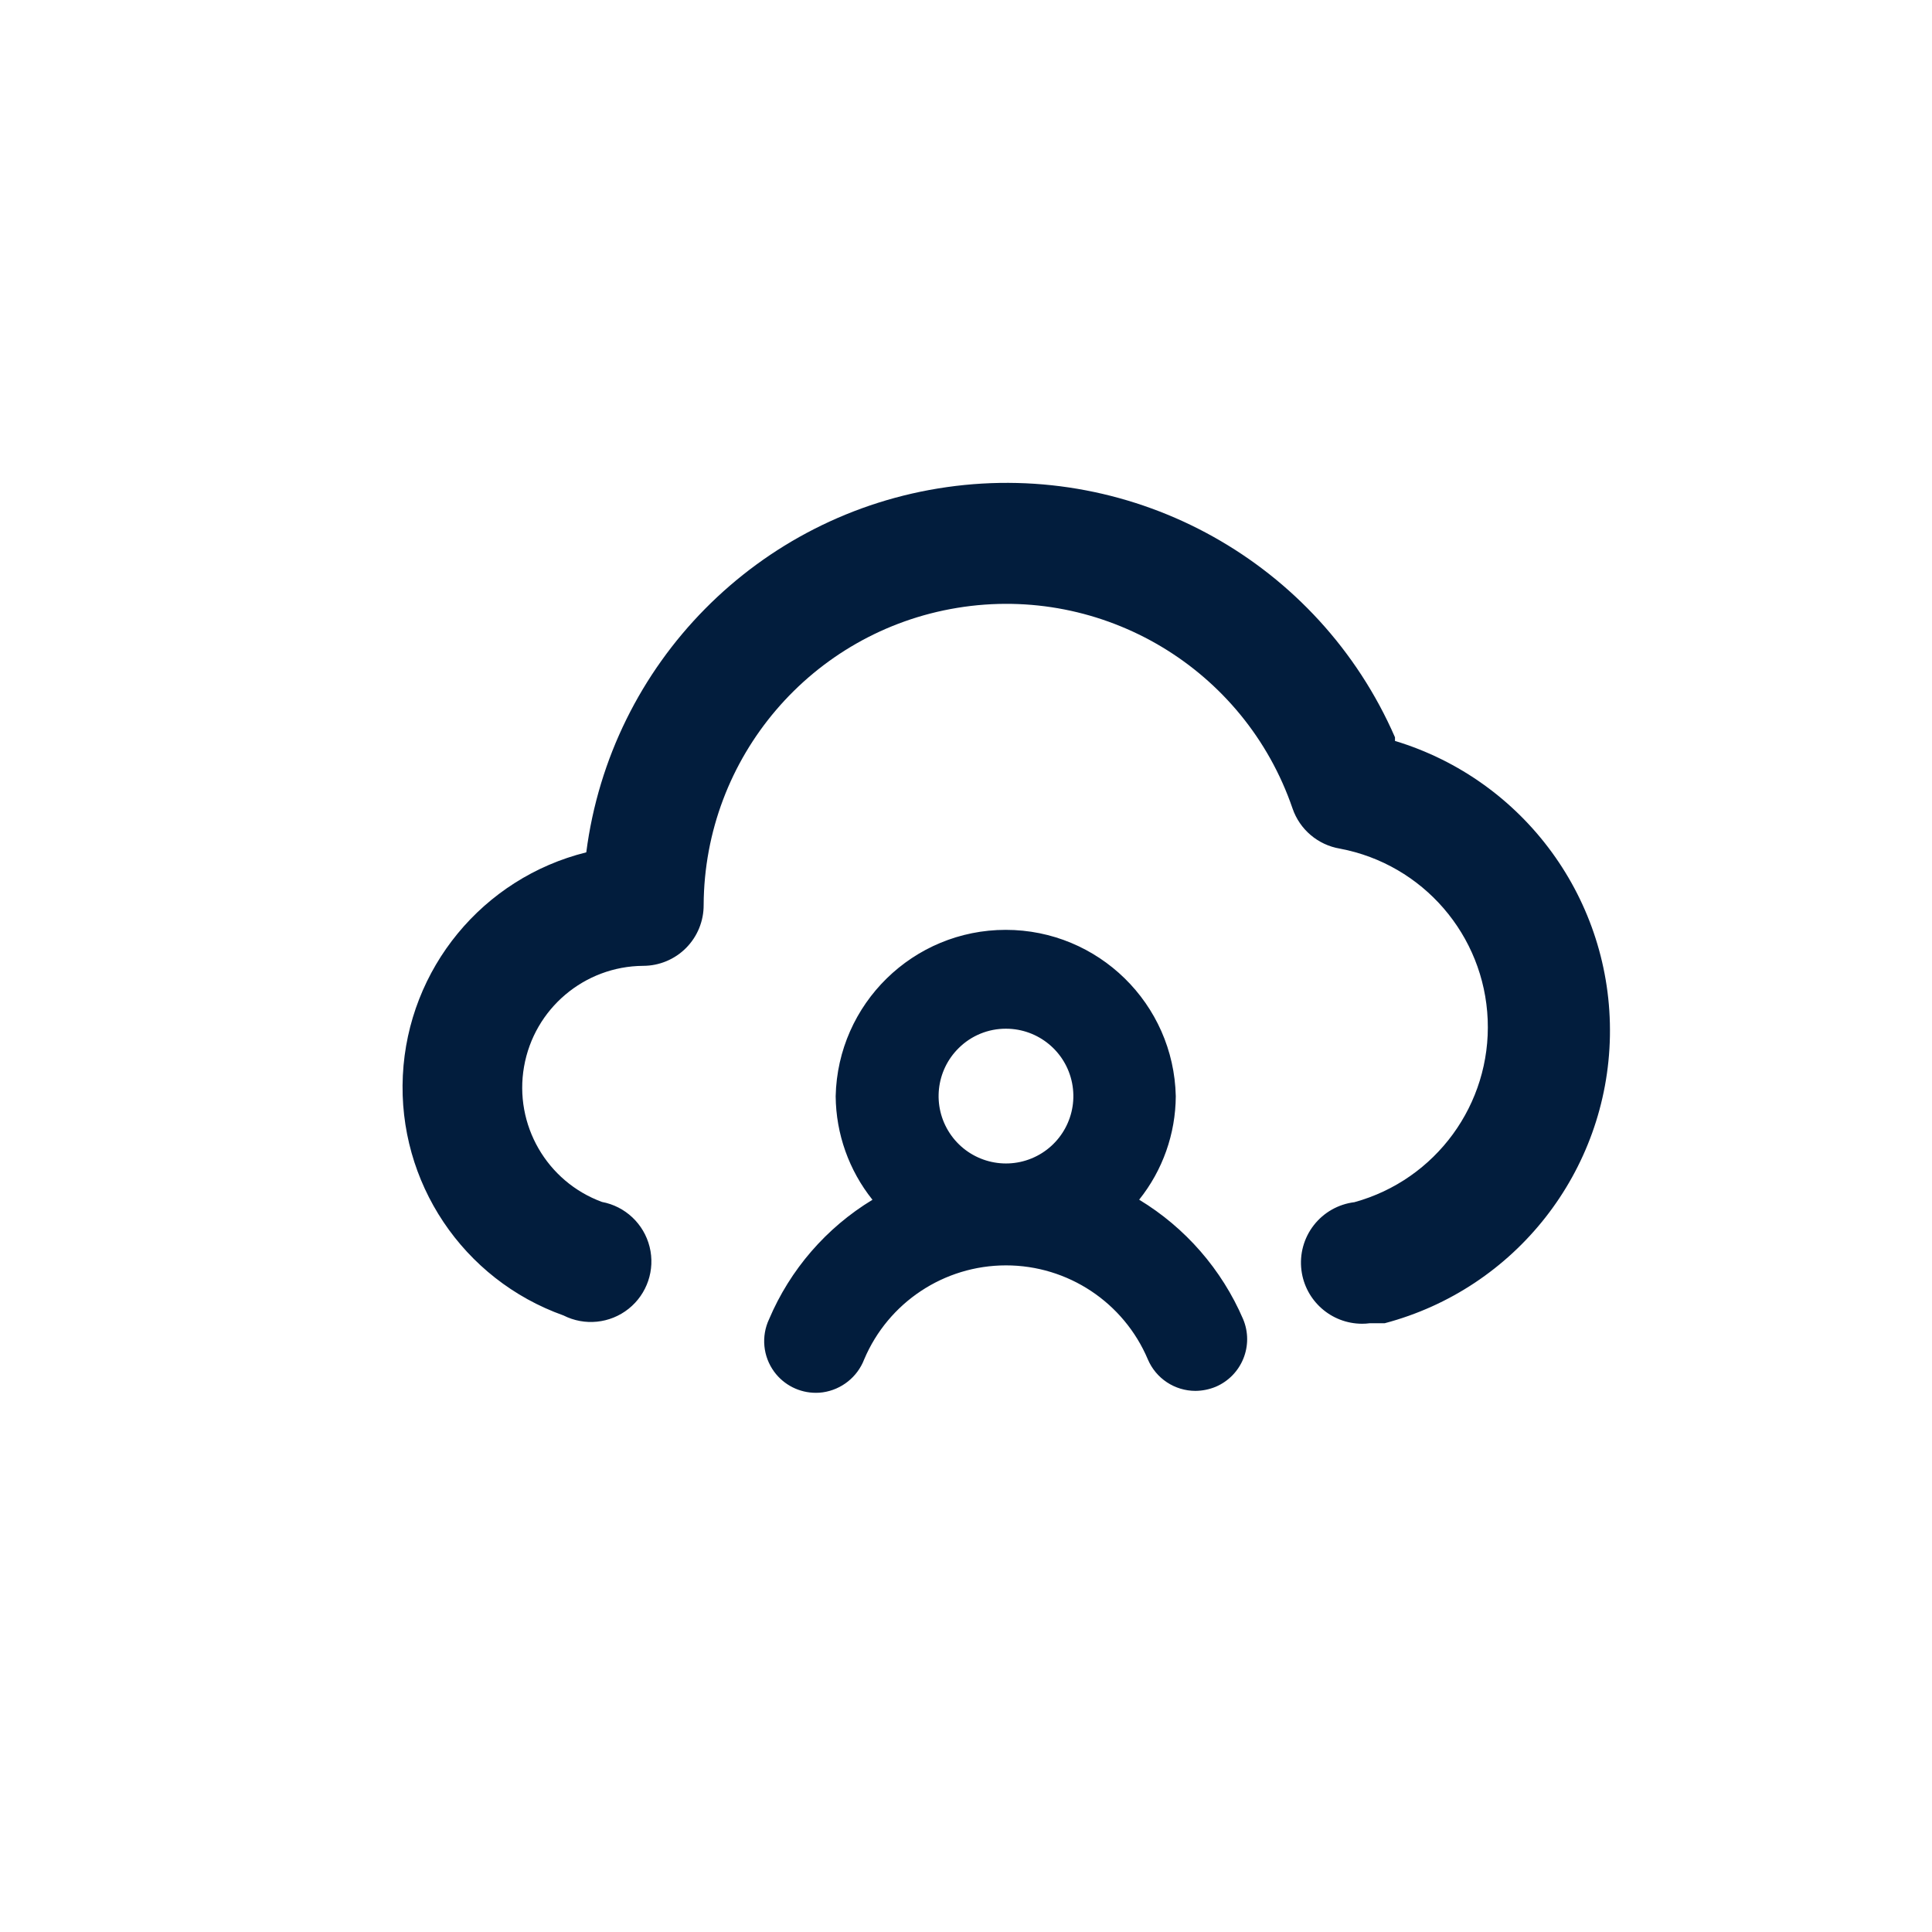
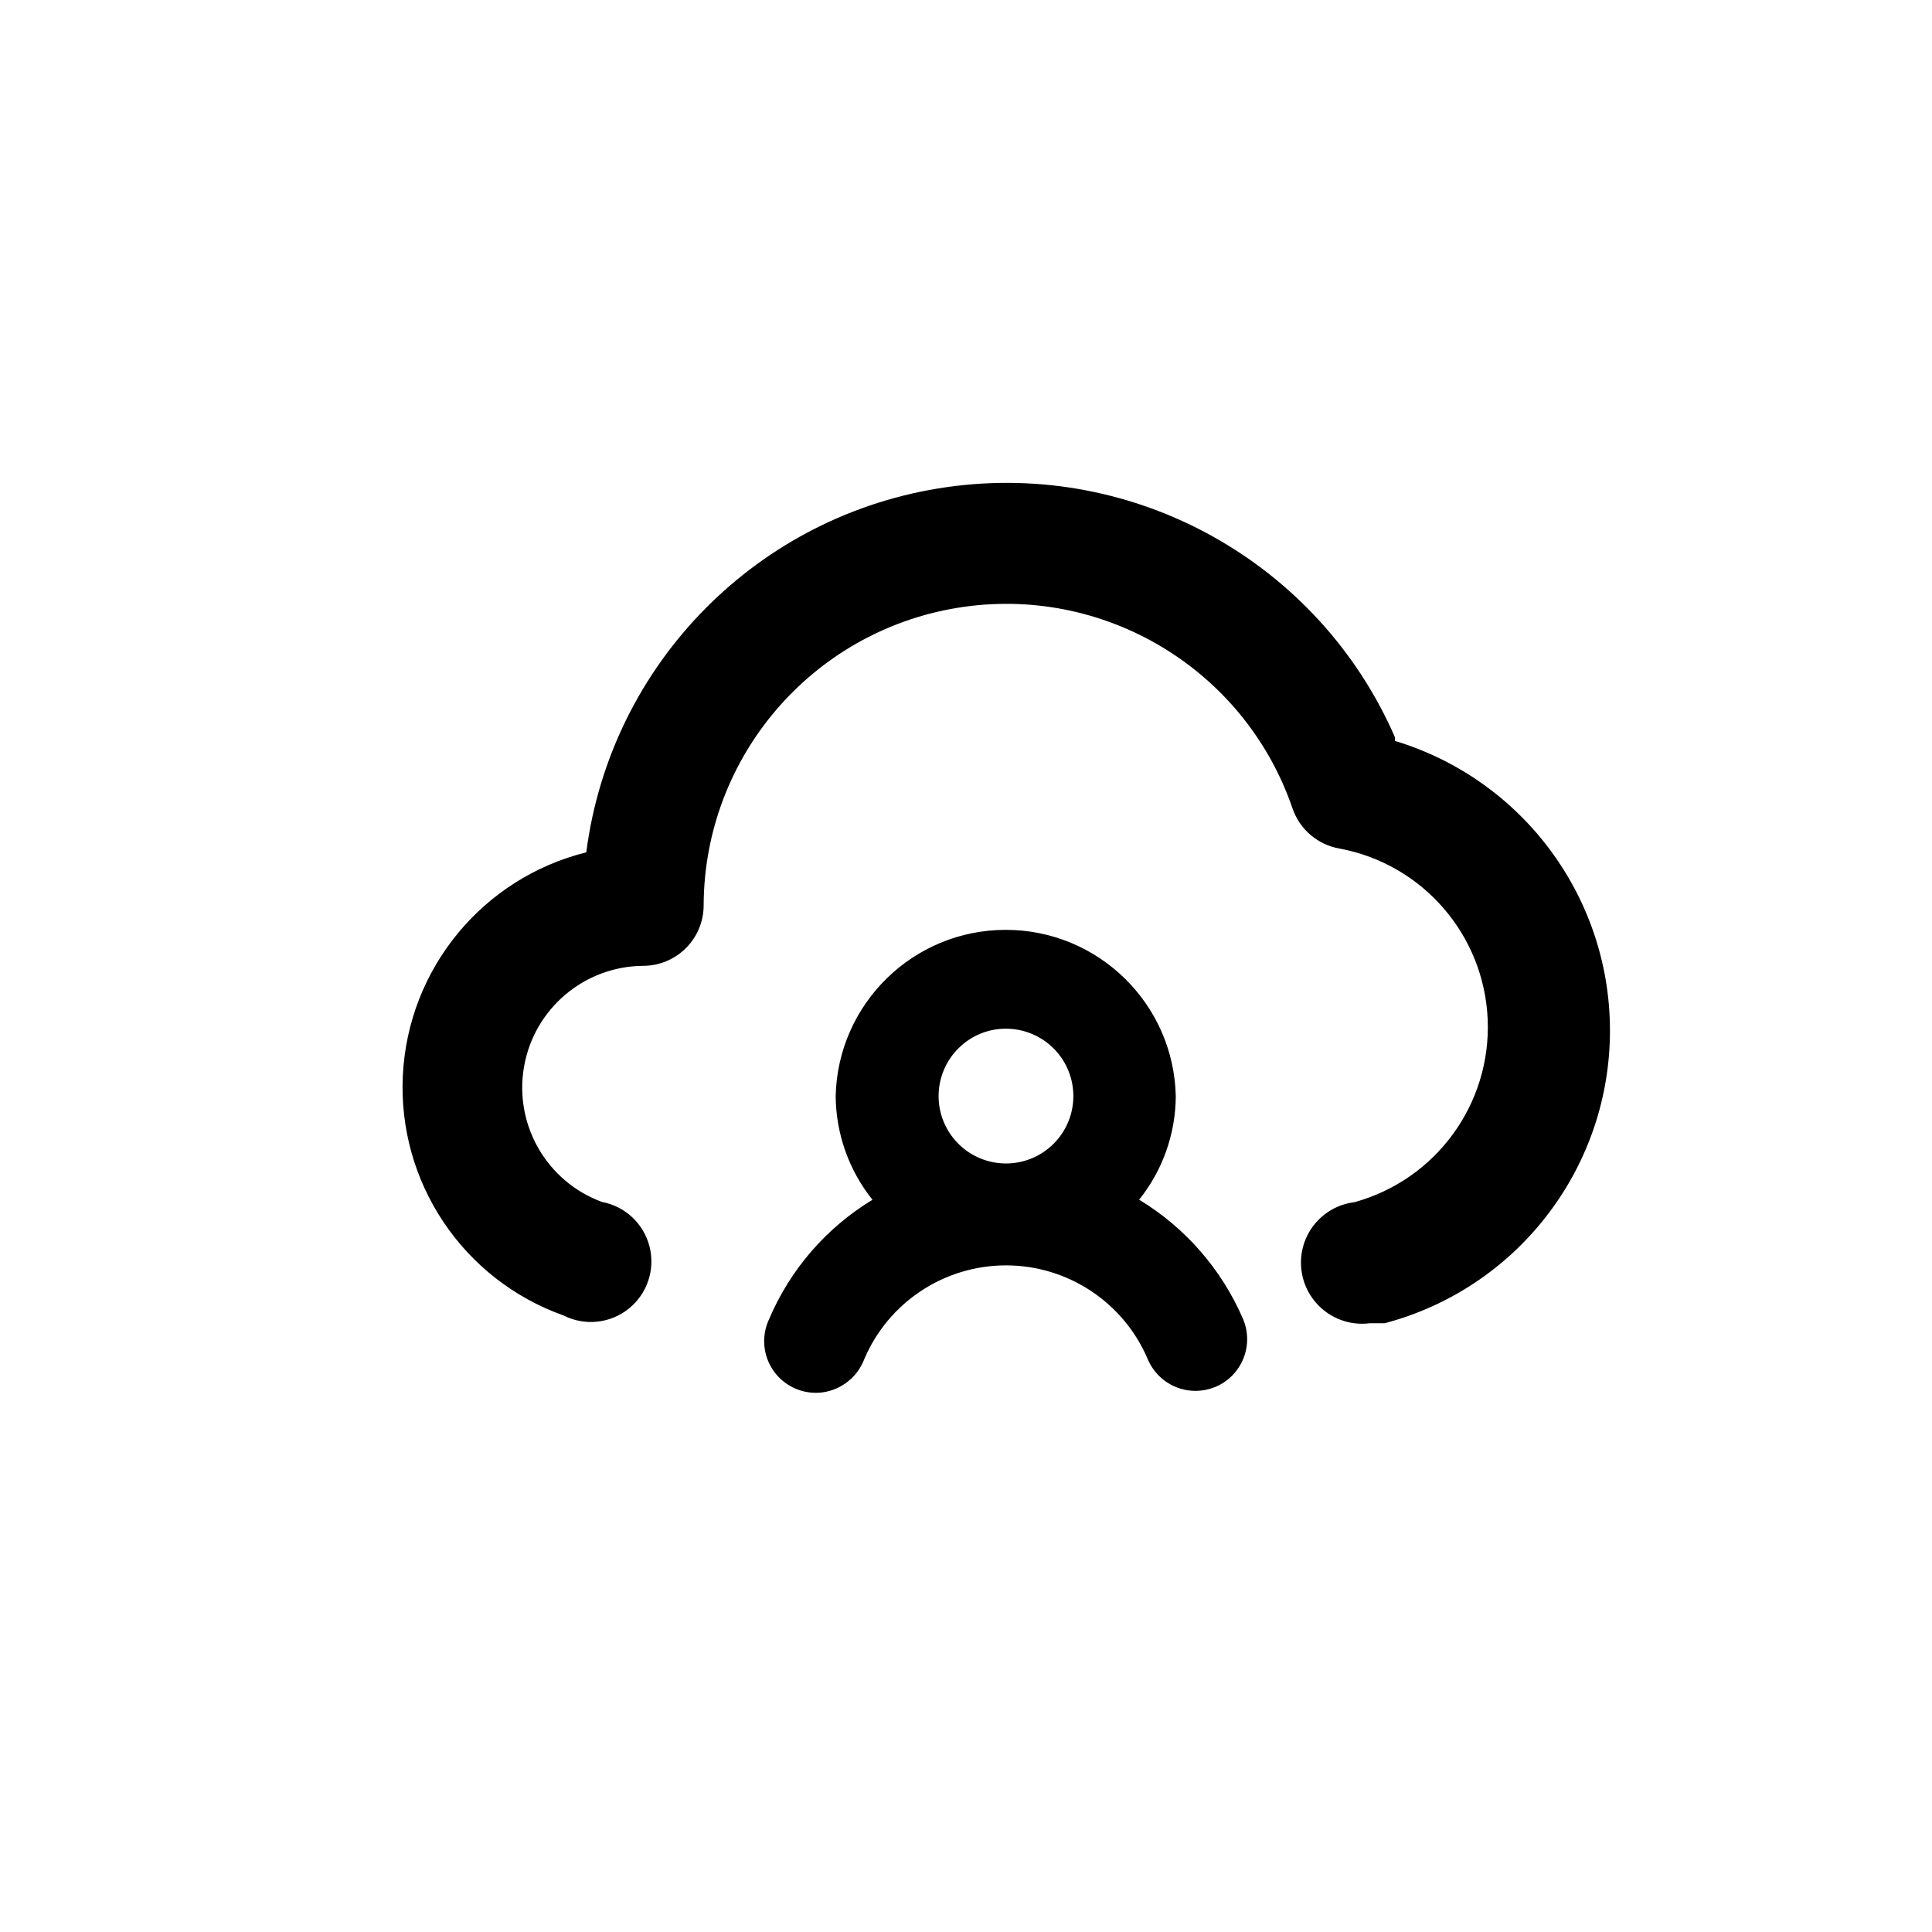
<svg xmlns="http://www.w3.org/2000/svg" id="cloud_user" data-name="cloud user" width="24" height="24" viewBox="0 0 24 24">
  <rect id="Shape" width="24" height="24" fill="none" opacity="0.12" />
-   <path id="Union_93" data-name="Union 93" d="M4.617,11.042a.642.642,0,0,1-.063-.653A3.194,3.194,0,0,1,5.838,8.906,2.087,2.087,0,0,1,5.381,7.62a2.113,2.113,0,0,1,4.225,0,2.075,2.075,0,0,1-.455,1.285,3.224,3.224,0,0,1,1.291,1.483.643.643,0,0,1-.34.841.676.676,0,0,1-.252.051.643.643,0,0,1-.591-.391,1.913,1.913,0,0,0-3.524,0,.65.65,0,0,1-.513.409.571.571,0,0,1-.086.006A.642.642,0,0,1,4.617,11.042ZM6.91,7.021a.837.837,0,1,0,.587-.24A.828.828,0,0,0,6.91,7.021Zm4.257,2.761a.756.756,0,0,1,.658-.846,2.256,2.256,0,0,0-.18-4.392.754.754,0,0,1-.589-.5,3.759,3.759,0,0,0-7.315,1.2A.752.752,0,0,1,2.99,6a1.513,1.513,0,0,0-.512,2.933A.752.752,0,1,1,2,10.343,3.008,3.008,0,0,1,2.283,4.59,5.264,5.264,0,0,1,12.329,3.161v.045A3.76,3.76,0,0,1,12.2,10.44h-.187a.678.678,0,0,1-.094.006A.76.76,0,0,1,11.167,9.782Z" transform="translate(5 5.998)" fill="#021d3d" />
+   <path id="Union_93" data-name="Union 93" d="M4.617,11.042a.642.642,0,0,1-.063-.653A3.194,3.194,0,0,1,5.838,8.906,2.087,2.087,0,0,1,5.381,7.62a2.113,2.113,0,0,1,4.225,0,2.075,2.075,0,0,1-.455,1.285,3.224,3.224,0,0,1,1.291,1.483.643.643,0,0,1-.34.841.676.676,0,0,1-.252.051.643.643,0,0,1-.591-.391,1.913,1.913,0,0,0-3.524,0,.65.65,0,0,1-.513.409.571.571,0,0,1-.086.006A.642.642,0,0,1,4.617,11.042ZM6.91,7.021a.837.837,0,1,0,.587-.24A.828.828,0,0,0,6.91,7.021Zm4.257,2.761a.756.756,0,0,1,.658-.846,2.256,2.256,0,0,0-.18-4.392.754.754,0,0,1-.589-.5,3.759,3.759,0,0,0-7.315,1.2A.752.752,0,0,1,2.99,6a1.513,1.513,0,0,0-.512,2.933A.752.752,0,1,1,2,10.343,3.008,3.008,0,0,1,2.283,4.59,5.264,5.264,0,0,1,12.329,3.161v.045A3.76,3.76,0,0,1,12.2,10.44h-.187a.678.678,0,0,1-.094.006A.76.76,0,0,1,11.167,9.782Z" transform="translate(5 5.998)" />
</svg>
